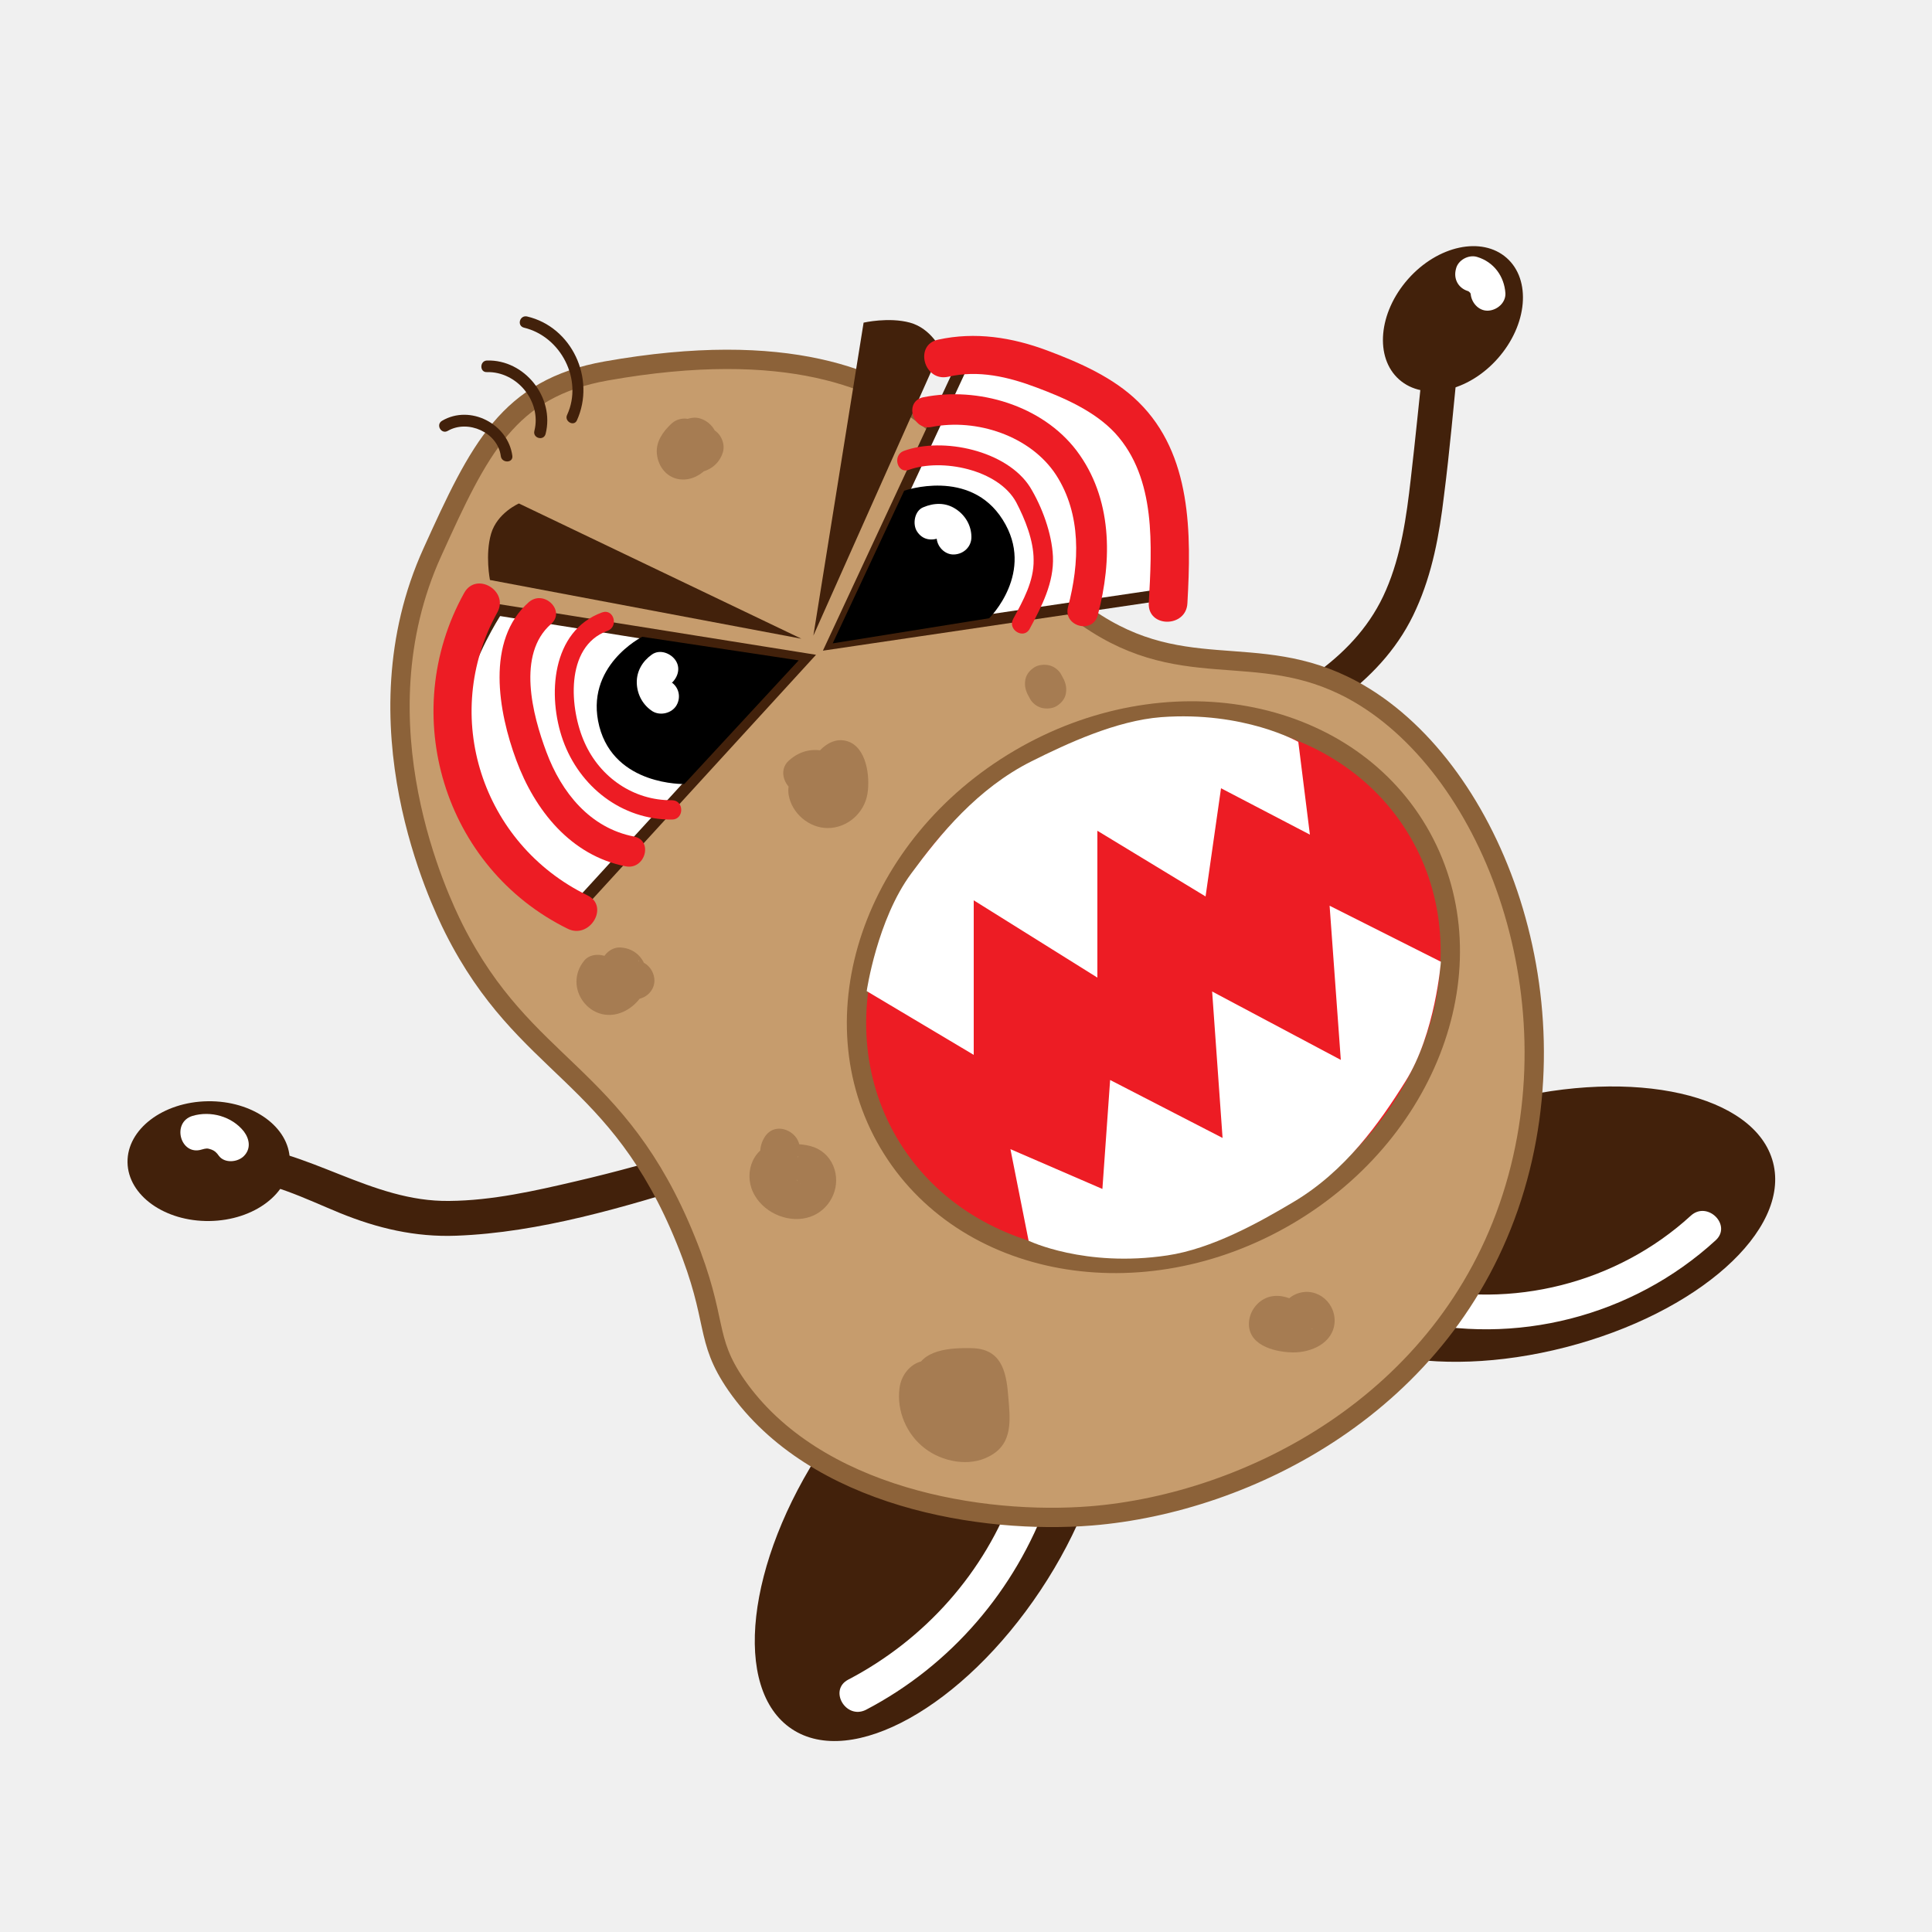
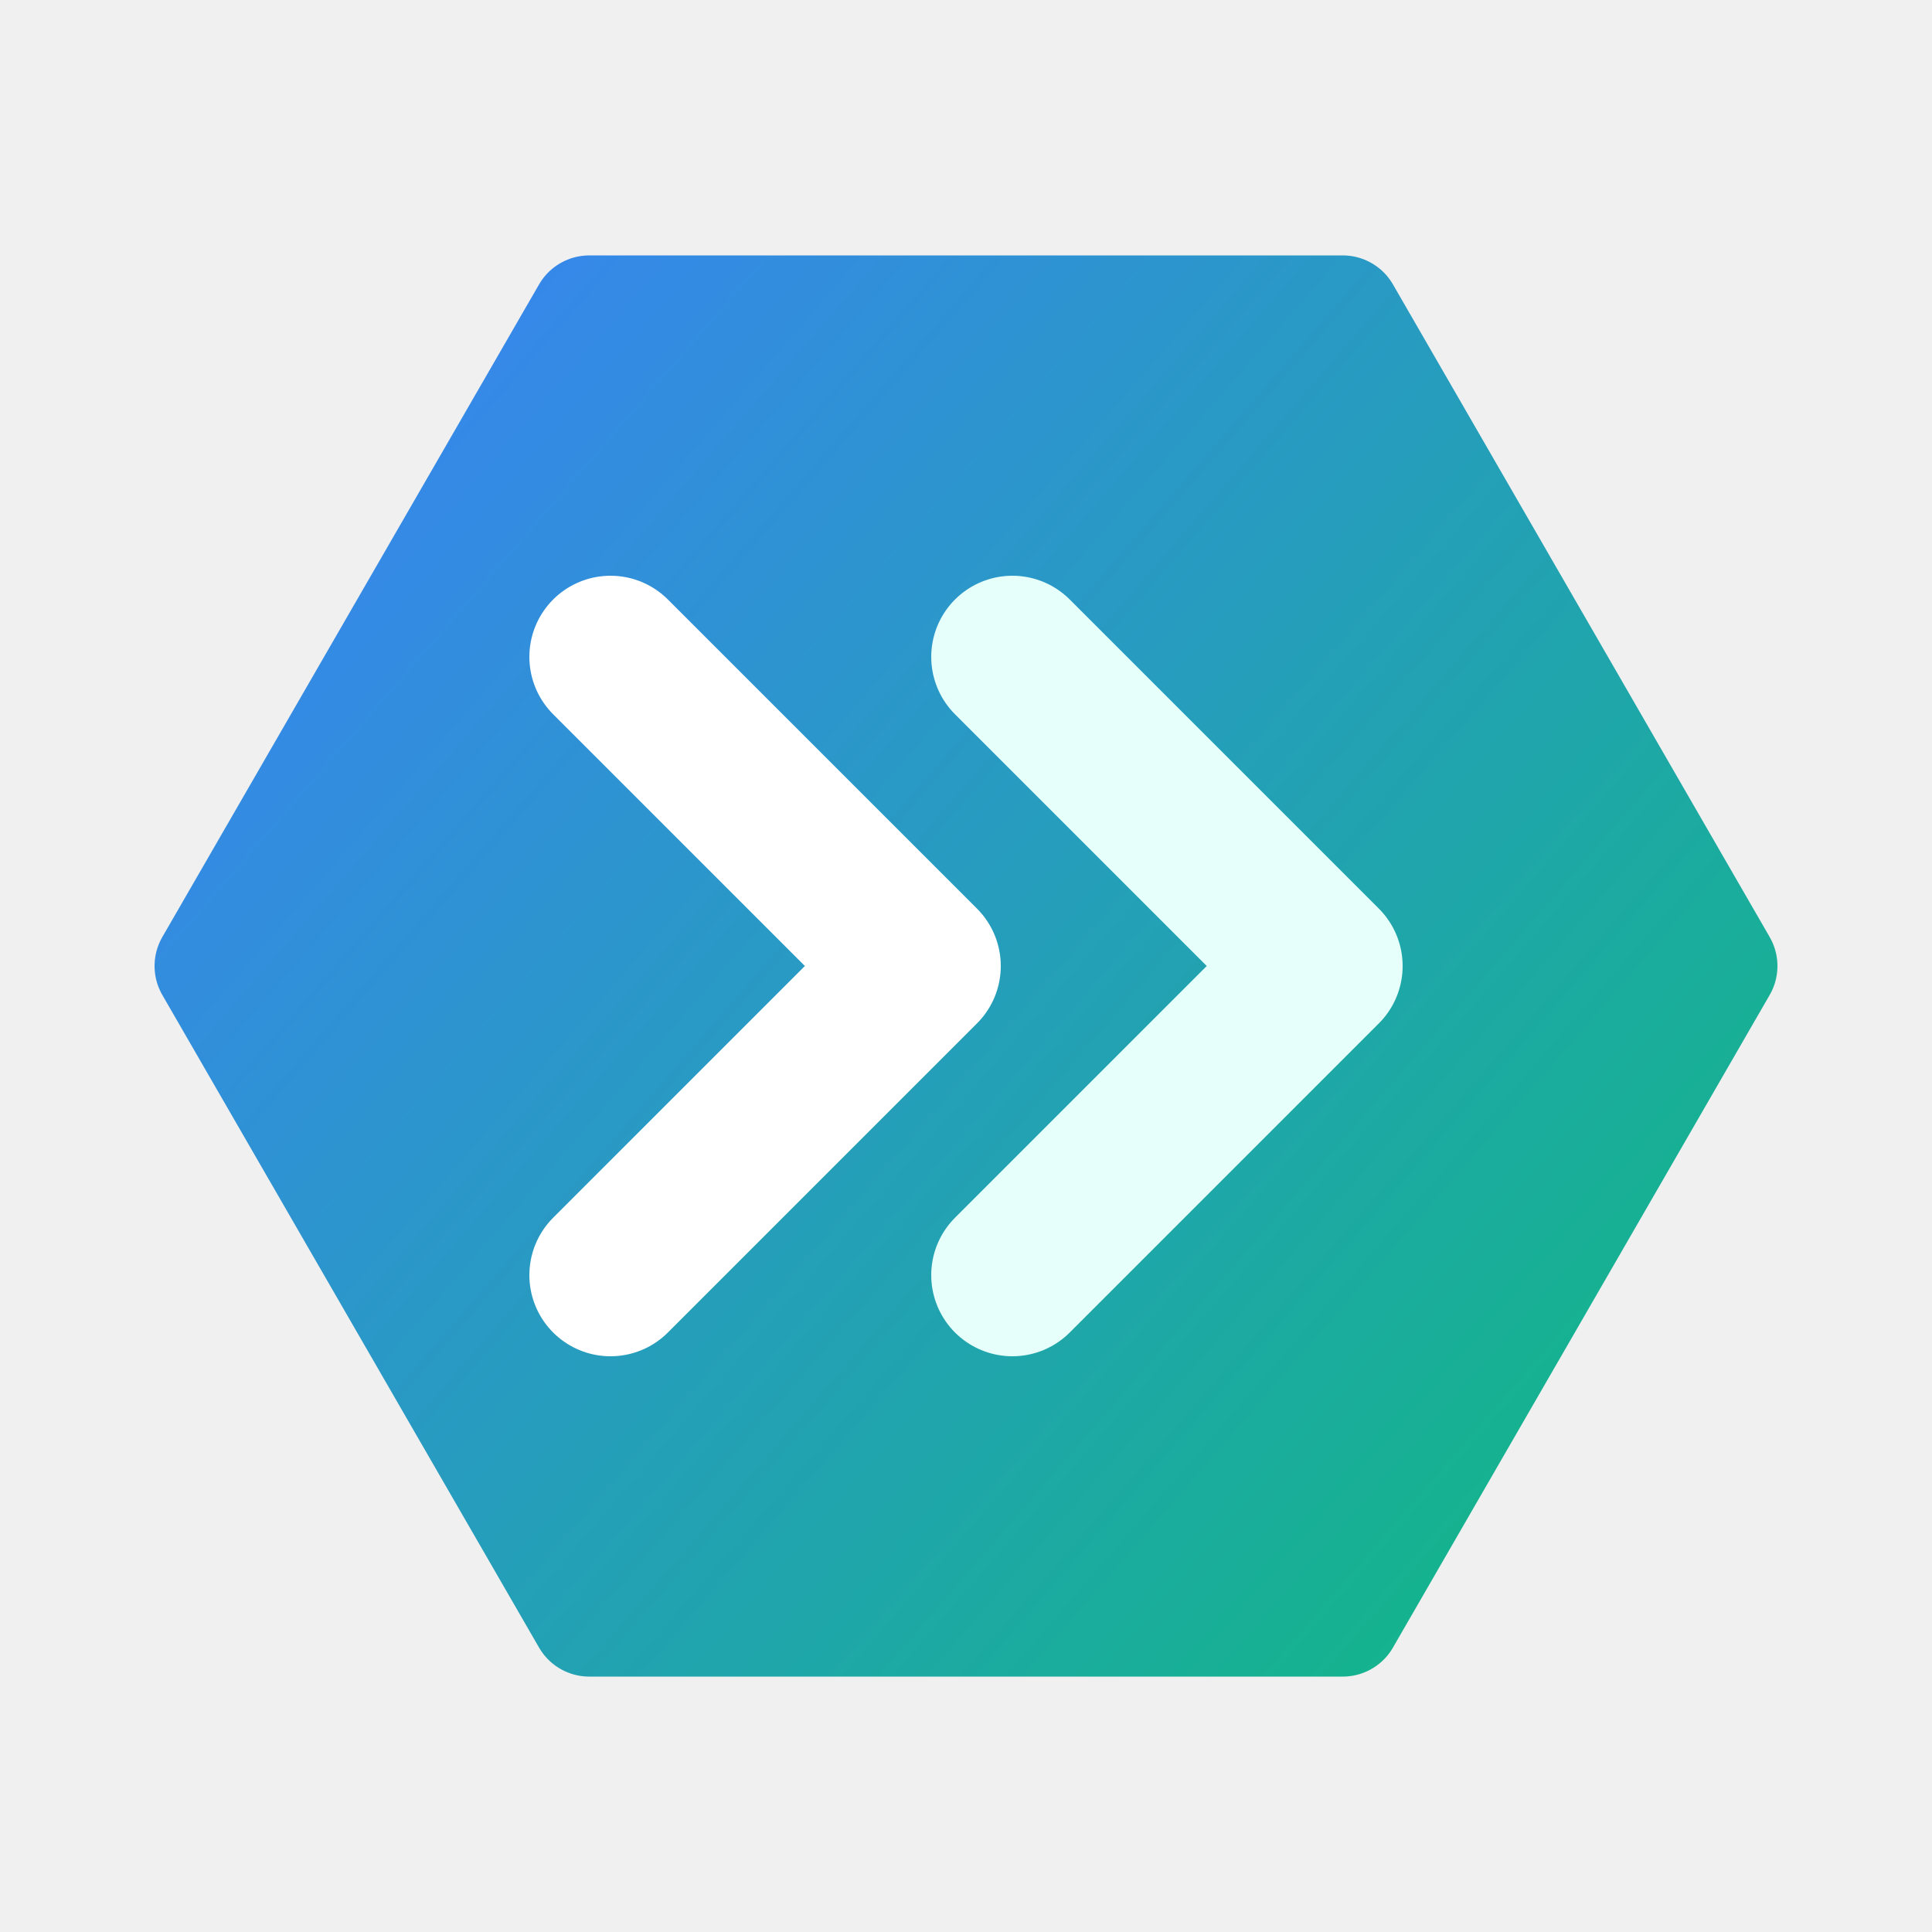
- <svg xmlns="http://www.w3.org/2000/svg" version="1.1" id="Layer_1" x="0px" y="0px" viewBox="0 0 500 500" style="enable-background:new 0 0 500 500;" xml:space="preserve">
-   <style type="text/css">
- 	.st0{display:none;}
- 	.st1{display:inline;fill:#ED1C24;}
- 	.st2{fill:#42210B;}
- 	.st3{fill:#FFFFFF;}
- 	.st4{fill:#C69C6D;stroke:#8C6239;stroke-width:5;stroke-miterlimit:10;}
- 	.st5{fill:#FFFFFF;stroke:#42210B;stroke-width:3;stroke-miterlimit:10;}
- 	.st6{fill:#ED1C24;stroke:#8C6239;stroke-width:5;stroke-miterlimit:10;}
- 	.st7{fill:#A67C52;}
- 	.st8{fill:#ED1C24;}
- </style>
-   <g class="st0">
-     <path class="st1" d="M319.8,169.3c1.5-14.2,13.7-27.2,29.9-31.9c-13.1,1.5-27.3-1.7-36-10c-8.7-8.3-10-21.9-1.4-30.1   c-12,6.7-28.1,8.1-41.4,3.4c-13.3-4.6-23.5-15.1-26.2-26.9c-2-8.8,0-17.9,2-26.7c-6.2,9.4-17.6,17.3-30.5,17.3   c-12.9,0.1-25.7-10.2-22.9-20.7c-5.5,7.8-11.4,15.9-21,20.2c-9.5,4.3-23.7,2.7-28.2-5.5c-1.6,10.8-7.5,22-19.1,27   c-9,3.9-21.5,2.2-28-3.8c5.7,11.4,4.3,25.3-4.1,35.6c-9.9,12.2-29.1,18.6-46.4,15.6c14.7,7.2,28.5,17.7,32.1,31.5   c3.7,13.8-7.1,30.7-24.1,31.7c13.6,3.1,28,7.4,35.6,17.2c7.6,9.8,2.9,26.4-11.1,28c12.8-2.6,27.4,3.9,31.9,14.2   c4.1,9.5-0.9,20.9-10.9,26.5c18.6-8.9,41-17.1,59.6-8.8c13.9,6.2,20.8,21.6,15.1,33.8c10.4-10.6,23-21.3,39.2-23.5   c12.8-1.8,27.5,4.6,31.9,14.1c-0.3-12.7,6.1-25.5,17.5-34c13.8-10.3,34.4-14,52-9.2c-11.1-7.8-14.9-22-8.9-33   c6-11,21.3-18,35.7-16.2C327.5,198.1,318.3,183.5,319.8,169.3z" />
-   </g>
-   <g>
-     <g>
-       <g>
-         <path class="st2" d="M179.7,297.3c-10.1,3.2-20.3,6-30.6,8.4c-10.7,2.5-21.7,5-32.8,5.1C96,311.1,79.9,297.2,60,296.1     c-5.8-0.3-5.8,8.7,0,9c9.9,0.5,18.9,5.1,27.9,8.8c9.8,4,19.6,6.3,30.2,5.9c21.5-0.8,43.5-7.4,64-13.8     C187.6,304.3,185.2,295.6,179.7,297.3L179.7,297.3z" />
-       </g>
-     </g>
-     <g>
-       <g>
-         <path class="st2" d="M322.2,194.8c17.9-8,36-18.5,44.3-37.2c4.2-9.3,6-19.2,7.2-29.3c1.5-11.7,2.5-23.4,3.7-35.2     c0.6-5.8-8.4-5.7-9,0c-1.1,10.3-2.1,20.6-3.3,30.9c-1.1,9.7-2.5,19.7-6.4,28.7c-7.5,17.5-24.6,26.8-41.2,34.2     C312.4,189.4,316.9,197.2,322.2,194.8L322.2,194.8z" />
-       </g>
-     </g>
-     <g>
-       <ellipse transform="matrix(0.5541 -0.8324 0.8324 0.5541 -219.4917 376.0051)" class="st2" cx="241.2" cy="392.9" rx="65.5" ry="33.7" />
-     </g>
-     <g>
-       <g>
-         <path class="st3" d="M224.1,442.5c22-11.5,38.7-31,47.1-54.3c2-5.5-6.7-7.8-8.7-2.4c-7.6,21.1-23.1,38.5-43,48.9     C214.4,437.4,218.9,445.1,224.1,442.5L224.1,442.5z" />
-       </g>
-     </g>
-     <g>
-       <ellipse transform="matrix(0.9684 -0.2494 0.2494 0.9684 -66.4734 109.0276)" class="st2" cx="397" cy="316.8" rx="63.9" ry="32.9" />
-     </g>
-     <g>
-       <g>
-         <path class="st3" d="M363.8,341.5c28.3,7,58.7-0.8,80.2-20.5c4.3-3.9-2.1-10.3-6.4-6.4c-19.1,17.5-46.4,24.4-71.5,18.2     C360.5,331.5,358.1,340.1,363.8,341.5L363.8,341.5z" />
-       </g>
-     </g>
-     <path class="st4" d="M156.9,96c-25.4,4.5-32.9,20.2-45,46.9c-20.2,44.4,2,90.3,5.6,97.5c18.4,36.5,42.3,36.8,60,80.6   c8.6,21.2,4.6,25.2,13.1,37.5c20.4,29.2,63.7,36.1,91.9,33.8c40.3-3.3,91.5-28.8,108.8-82.5c17.1-53.2-6-112.1-41.2-131.2   c-25.3-13.7-44.9-0.5-71.2-20.6c-21.6-16.5-18.4-33.1-37.5-48.8C227.9,98.1,203.7,87.7,156.9,96z" />
-     <ellipse transform="matrix(0.6622 -0.7494 0.7494 0.6622 65.2068 309.6339)" class="st2" cx="376" cy="82.5" rx="21" ry="15.5" />
-     <g>
-       <g>
-         <path class="st3" d="M379.8,75.3c0.8,0.2-0.6-0.4-0.1-0.1c0.2,0.1,0.3,0.2,0.5,0.3c0.4,0.2-0.6-0.7-0.1-0.1     c0.1,0.1,0.7,0.8,0.2,0.2c-0.4-0.5,0,0,0.1,0.1c0.4,0.7,0,0.2,0-0.2c0,0.1,0.1,0.4,0.2,0.5c0.3,0.9-0.1-1,0-0.1     c0.1,2.3,2,4.6,4.5,4.5c2.3-0.1,4.6-2,4.5-4.5c-0.3-4.4-3-8.1-7.3-9.4c-2.2-0.7-5,0.8-5.5,3.1C376.1,72.2,377.4,74.5,379.8,75.3     L379.8,75.3z" />
-       </g>
-     </g>
-     <ellipse transform="matrix(0.9999 -1.433736e-02 1.433736e-02 0.9999 -4.303 0.8051)" class="st2" cx="54" cy="300.5" rx="21" ry="15.5" />
-     <g>
-       <g>
-         <path class="st3" d="M52.2,297.5c1.1-0.3,1.4-0.4,2.5,0c0.8,0.3,1.3,0.7,2,1.7c1.5,1.9,4.8,1.6,6.4,0c1.9-1.9,1.5-4.4,0-6.4     c-3.1-3.9-8.6-5.4-13.3-4C44.3,290.5,46.7,299.2,52.2,297.5L52.2,297.5z" />
-       </g>
-     </g>
-     <g>
-       <g>
-         <path class="st2" d="M149.3,108.8c4.9-10.8-1.3-24.2-12.9-26.9c-1.9-0.4-2.7,2.4-0.8,2.9c9.6,2.3,15.3,13.5,11.2,22.5     C145.9,109,148.5,110.5,149.3,108.8L149.3,108.8z" />
-       </g>
-     </g>
-     <g>
-       <g>
-         <path class="st2" d="M141.2,112.3c2.4-9.4-5.4-19.3-15.2-19c-1.9,0.1-1.9,3.1,0,3c7.8-0.2,14.2,7.6,12.3,15.2     C137.8,113.4,140.7,114.2,141.2,112.3L141.2,112.3z" />
-       </g>
-     </g>
-     <g>
-       <g>
-         <path class="st2" d="M132.6,118c-1.1-8.3-10.9-13.4-18.2-9.1c-1.7,1-0.2,3.6,1.5,2.6c5.2-3,12.9,0.4,13.7,6.5     C129.8,119.9,132.8,119.9,132.6,118L132.6,118z" />
-       </g>
-     </g>
-     <path class="st5" d="M215.5,166.5l34-73c0,0,35,0,46,21c7.5,14.3,8,39,8,39L215.5,166.5z" />
-     <path class="st5" d="M208.2,170.5l-79.5-12.7c0,0-19.6,29-8.4,49.9c7.6,14.2,27.8,28.5,27.8,28.5L208.2,170.5z" />
-     <path class="st2" d="M210.5,164.5l33-74c0,0-2.5-5.5-8-7s-12,0-12,0L210.5,164.5z" />
-     <path class="st2" d="M207.4,165.3l-73.1-35c0,0-5.6,2.4-7.2,7.8c-1.6,5.5-0.3,12-0.3,12L207.4,165.3z" />
-     <path d="M215.5,166.5L234,127c0,0,17-6,25.5,7.5c8.6,13.6-3.5,25.5-3.5,25.5L215.5,166.5z" />
-     <path d="M206.7,170.9l-29.6,32c0,0-18,0.5-22-14.9c-4-15.6,11.1-23.2,11.1-23.2L206.7,170.9z" />
-     <g>
-       <g>
-         <path class="st3" d="M243.4,139.1c-0.6,0.2-0.7,0.3-0.4,0.2c0.3-0.1,0.2-0.1-0.5,0.1c0.7,0-0.3,0-0.4-0.1c0.1,0,0.3,0.1,0.4,0.1     c0.3,0.1,0.2,0-0.4-0.2c0,0,0.6,0.3,0.6,0.3c0.5,0.2-0.9-0.6-0.1-0.1c0.6,0.4-0.3-0.5-0.1-0.1c0.3,0.5-0.3-1-0.1-0.2     c0.2,0.8,0-1,0-0.1c0,2.4,2.1,4.6,4.5,4.5c2.5-0.1,4.5-2,4.5-4.5c0-3-1.6-5.7-4.1-7.3c-2.6-1.7-5.6-1.6-8.4-0.4     c-2.2,0.9-2.8,4.3-1.6,6.2C238.7,139.7,241,140.1,243.4,139.1L243.4,139.1z" />
-       </g>
-     </g>
-     <g>
-       <g>
-         <path class="st3" d="M173.5,176.4c-0.5-0.3-0.1,0,0.2,0.1c-0.7-0.6,0.3,0.5,0.1,0c-0.3-0.5,0.4,0.8,0.1,0.2     c-0.4-0.8,0.2,0.2,0,0.1c0,0,0-0.6,0-0.6c-0.1,0.1-0.1,1,0,0.3c-0.1,0.2-0.1,0.3-0.2,0.5c0.2-0.3,0.2-0.4,0-0.1     c-0.2,0.2-0.2,0.3-0.1,0.1c0.2-0.2,0.1-0.2-0.3,0.2c1.9-1.4,3-4,1.6-6.2c-1.2-1.9-4.1-3.1-6.2-1.6c-2.4,1.7-4,4.3-3.9,7.4     c0.1,3,1.6,5.7,4.1,7.3c2,1.2,5,0.5,6.2-1.6C176.3,180.4,175.7,177.7,173.5,176.4L173.5,176.4z" />
-       </g>
-     </g>
-     <ellipse transform="matrix(0.862 -0.5069 0.5069 0.862 -88.3186 186.5516)" class="st6" cx="298.5" cy="255.5" rx="79.5" ry="68.5" />
-     <g>
-       <g>
-         <path class="st7" d="M173.6,109.8c-2.1,2-3.9,4.6-3.6,7.6c0.3,3.5,2.8,6.6,6.6,6.7c6,0.2,11.5-7.7,8.2-13c-1-1.7-3.1-3.1-5.2-3     c-1.7,0.1-3.1,0.8-4.4,1.9c-2,1.8-2.8,5.2-1.9,7.7c2.4,6.6,11.8,5.9,13.8-0.7c0.7-2.5-0.9-5.6-3.5-6.2c-2.7-0.6-5.4,0.8-6.2,3.5     c0.6-2.1,3.1-2.6,4.6-1c0.8,0.9,1,1.8,0.8,2.8c0.2-0.5,0.1-0.4-0.1,0.3c-0.4,0.7-1,1.2-1.8,1.4c-0.9,0-1.8,0-2.7,0     c-1.8-0.6-2.5-1.6-2.3-3.1c-0.1-0.4-0.1-0.7,0.1-1c0.2-0.3,0.1-0.3-0.1,0.1c0.1-0.1,0.2-0.2,0.3-0.4c-0.2,0.3-0.5,0.5-0.7,0.8     c-0.1,0.1-0.2,0.2-0.3,0.3c-0.3,0.2-0.2,0.2,0.1-0.1c1.3,0.2,2.6,0.4,3.9,0.6c0.2,0.4,0.5,0.9,0.7,1.3c0.2,0.6-0.2,0.9-0.2,1.4     c0,0.4,0.4-0.5-0.1,0.1c0.3-0.4,0.6-0.7,1-1c1.9-1.8,2-5.3,0-7.1C178.7,107.9,175.6,107.8,173.6,109.8L173.6,109.8z" />
-       </g>
-     </g>
-     <g>
-       <g>
-         <path class="st7" d="M151.2,248.6c-5.7,7,1.7,16.9,10,13.3c3.4-1.5,6.3-5,6.3-8.9c0-4.2-2.7-7.6-7-7.8c-3.1-0.1-5.8,3.3-4.8,6.3     c1.2,3.4,3.7,6.1,7.3,7c2.6,0.6,5.4-0.8,6.2-3.5c0.7-2.5-0.9-5.5-3.5-6.2c-1.7-0.4,0,0.1-0.2,0.1c-0.4,0-0.4-0.8-0.1-0.1     c-1.6,2.1-3.2,4.2-4.8,6.3c-2.4-0.1-2.8-1.1-3-2.6c0.1,0.7-0.1,0.2,0.1-0.1c0.7-0.9-0.5,0.5,0,0c-0.5,0.5-0.3,0.1-0.2,0.2     c0.1,0,0.6,0,0.7,0c0.4,0.1,0.5,0.4,0.8,0.6c0.2,0.3,0.2,0.2-0.1-0.2c0.1,0.1,0.1,0.3,0.2,0.4c0,1,0.1,1.1-0.7,2.1     c1.7-2.1,2-5,0-7.1C156.5,246.8,152.9,246.5,151.2,248.6L151.2,248.6z" />
-       </g>
-     </g>
-     <g>
-       <g>
-         <path class="st7" d="M204.1,205.7c0.8,4.8,5.3,8.6,10.1,8.6c5.1,0,9.5-3.9,10.3-8.9c0.7-4.4-0.2-12.1-5.3-13.6     c-2.7-0.8-5.2,0.5-7,2.4c-1.1,1.2-1.5,1.7-3.1,1.2c0.7,2.8,1.5,5.6,2.2,8.4c0.2-0.2-0.5,0.2-0.5,0.2c6.3,1.4,8.9-8.2,2.7-9.6     c-3.5-0.8-6.6,0-9.3,2.4c-3,2.6-1.1,7.2,2.2,8.4c2.6,0.9,5.5,0.8,8-0.2c1.3-0.5,2.4-1.2,3.4-2.1c0.4-0.3,0.7-0.6,1-1     c0.2-0.3,0.4-0.5,0.6-0.7c0.4-0.4,0.3-0.4-0.5,0.3c-0.9,0-1.8,0-2.7,0c0.2,0.1,0.3,0.1,0.5,0.2c-0.7-0.4-1.5-0.9-2.2-1.3     c0.1,0.2,0.3,0.3,0.4,0.5c-0.4-0.7-0.9-1.5-1.3-2.2c0.4,1.2,0.8,2.5,1,3.7c0,0.4,0,0.8,0,1.2c0,0.5-0.5,0.9,0,0.4     c-0.8,0.6-0.9,0.2-1.1-0.9c-0.4-2.7-3.8-4.1-6.2-3.5C204.7,200.3,203.7,203,204.1,205.7L204.1,205.7z" />
-       </g>
-     </g>
-     <g>
-       <g>
-         <path class="st7" d="M265.9,179.6c0.2,0.4,0.5,0.9,0.7,1.3c0.6,1.1,1.8,2,3,2.3c1.2,0.3,2.8,0.2,3.9-0.5c1.1-0.7,2-1.7,2.3-3     c0.3-1.4,0.1-2.6-0.5-3.9c-0.2-0.4-0.5-0.9-0.7-1.3c-0.6-1.1-1.8-2-3-2.3c-1.2-0.3-2.8-0.2-3.9,0.5c-1.1,0.7-2,1.7-2.3,3     C265.1,177.1,265.3,178.3,265.9,179.6L265.9,179.6z" />
-       </g>
-     </g>
-     <g>
-       <g>
-         <path class="st7" d="M200.4,295.8c-6.1,1.6-8.1,8.6-5,13.7c2.8,4.7,9.1,7.2,14.3,5.4c4.9-1.7,7.8-7.1,6.3-12.2     c-0.8-2.7-2.7-4.8-5.3-5.8c-1.4-0.5-2.8-0.7-4.2-0.8c-0.1,0-0.9-0.1-0.9-0.1c0.2-0.4,1.2,2.5,0.9,0.7c0,0.9,0,1.8,0,2.7     c-0.1,0.1-0.1,0.1-0.2,0.2c3.1-5.6-5.5-10.7-8.6-5c-1.7,3-1.1,6.6,1.4,9c1.3,1.2,2.8,2,4.5,2.3c0.8,0.1,1.6,0.2,2.4,0.3     c0.4,0,0.7,0,1.1,0.1c0.2,0.1,0.1,0.1-0.2-0.1c0,0.1-0.6-0.5-0.6-0.5c-0.1-0.1-0.1-0.2,0-0.3c0.1-0.3,0.1-0.1-0.1,0.5     c-0.3-0.1,0.7-0.2-0.3-0.3c-0.9-0.1-1.1-0.6-1.8-0.9c0,0-0.2-0.3-0.3-0.3c0.3,0-0.8,1.2-0.8,1.2     C209.3,303.8,206.6,294.2,200.4,295.8L200.4,295.8z" />
-       </g>
-     </g>
-     <g>
-       <g>
-         <path class="st7" d="M244.8,355.3c-4-6.2-11.2-2.3-12,3.9c-0.8,5.9,1.8,12,6.5,15.6c4.5,3.5,11.5,4.9,16.7,2.1     c6.4-3.3,5.4-9.8,4.9-15.9c-0.5-6.3-1.9-12-9.5-12.1c-5.1-0.1-13.1,0.2-14.5,6.4c-1.2,5.4,2.5,12.8,8.2,13.8     c6.2,1.1,11.2-5.5,7.8-11c-2.2-3.5-8.1-3.1-9.1,1.2c-1.1,4.4,0.5,8,4.1,10.6c5.2,3.8,10.2-4.8,5-8.6c0.2,0.2,0.4,0.5,0.5,0.7     c-3,0.4-6.1,0.8-9.1,1.2c-0.4-0.7,3.4-3.1,2.9-4.8c-0.8-2.6-1.7,1.4-1.9,1.1c0,0.1,5.2-0.1,5.6-0.4c0.7,0.1,0.8-0.1,0.2-0.6     c-0.4-0.7-0.5-0.8-0.4-0.3c-0.2,0.3,0.2,1.9,0.2,2.3c0.2,2,0.3,4,0.5,5.9c0.1,1.6,0.4,1.7-1.1,2c-1.3,0.2-2.9-0.3-4-0.9     c-1.4-0.8-2.5-2-3.1-3.5c-0.3-0.7-0.4-1.3-0.5-2c0-0.3-0.1-0.7,0-1c0.2-1.9-1.1-1.5-3.8,1.2c-1-0.8-2-1.5-3-2.3     c0.1,0.2,0.2,0.4,0.4,0.6C239.6,365.7,248.3,360.7,244.8,355.3L244.8,355.3z" />
-       </g>
-     </g>
-     <g>
-       <g>
-         <path class="st7" d="M336.5,337.4c-2.4-1.5-5.1-2.5-7.9-1.8c-2.7,0.7-4.9,3.2-5.3,6c-0.9,6.4,6.3,8.3,11.2,8.4     c4.8,0.1,10.6-2.4,10.9-7.9c0.2-5.6-5.5-9.6-10.6-6.9c-5.7,3-0.7,11.6,5,8.6c-0.1,0.1-0.2,0.1-0.3,0.2c-0.9,0-1.8,0-2.7,0     c-2.1-0.4-1.4-4.8-0.3-4.3c0,0-1.3,0.3-1.3,0.3c-0.6,0-1.2,0-1.8-0.1c-0.5-0.1-1-0.2-1.5-0.4c-1.2-0.5-1-0.2,0.6,0.7     c0.2,0.8,0.5,1.7,0.7,2.5c-3.4,1.1-4.4,1.9-2.8,2.7c0.4,0.2,0.7,0.4,1.1,0.7C336.9,349.6,341.9,340.9,336.5,337.4L336.5,337.4z" />
-       </g>
-     </g>
-     <path class="st3" d="M224.3,256.5L252,273v-40l32,20v-38l28,17l4-28l23,12l-3-24c0,0-14-8-35.5-6.4c-11.6,0.9-24.3,6.8-33.5,11.4   c-14,7-23.7,18.9-31.2,29.1C227,238,224.3,256.5,224.3,256.5z" />
-     <path class="st3" d="M372.9,248.9l-28.8-14.5l2.9,39.9l-33.3-17.7l2.7,37.9l-29.1-15l-2,28.2l-23.8-10.3l4.7,23.7   c0,0,14.5,7,35.9,3.8c11.5-1.7,23.7-8.5,32.6-13.8c13.5-8,22.3-20.5,29-31.2C371.5,267.5,372.9,248.9,372.9,248.9z" />
-   </g>
-   <g>
-     <g>
-       <path class="st8" d="M235.2,121.6c8.5-3.1,23.2-0.1,27.8,8.4c2.3,4.4,4.5,9.9,4.5,14.9c0.1,5.5-2.7,10.5-5.3,15.3    c-1.5,2.8,2.8,5.4,4.3,2.5c3.1-5.8,6.3-11.9,6-18.7c-0.3-6-2.8-12.8-5.9-17.9c-6-9.5-22.6-13.1-32.7-9.4    C230.9,117.8,232.2,122.7,235.2,121.6L235.2,121.6z" />
-     </g>
-   </g>
-   <g>
-     <g>
-       <path class="st8" d="M241.1,110.5c11.6-2.3,25.6,2.3,32.2,12.4c6.6,10.2,6.1,22.8,3.1,34.2c-1.3,5,6.4,7.1,7.7,2.1    c3.8-14.3,3.8-30.3-5.5-42.6c-8.9-11.7-25.5-16.6-39.6-13.8C233.9,103.8,236.1,111.5,241.1,110.5L241.1,110.5z" />
-     </g>
-   </g>
-   <g>
-     <g>
-       <path class="st8" d="M245.4,97.5c7.8-1.8,15.5,0,22.9,2.8c7.2,2.7,15,6.1,20.3,11.8c10.7,11.7,9.5,29.3,8.7,44    c-0.3,6.4,9.7,6.4,10,0c1-17.9,1.2-38.5-12.7-52.1c-6.4-6.3-15.3-10.2-23.6-13.3c-9.1-3.4-18.6-4.9-28.2-2.8    C236.5,89.2,239.1,98.9,245.4,97.5L245.4,97.5z" />
-     </g>
-   </g>
-   <g>
-     <g>
-       <path class="st8" d="M155.8,158.5c-13.1,4.8-14.2,21.6-10.1,33.1c4.3,12,15.2,20.6,28.2,20.5c3.2,0,3.2-5,0-5    c-9.9,0.1-18.6-5.9-22.6-14.9c-3.9-8.6-5.2-24.8,5.8-28.9C160.2,162.3,158.9,157.4,155.8,158.5L155.8,158.5z" />
-     </g>
-   </g>
-   <g>
-     <g>
-       <path class="st8" d="M164.1,216.5c-11.4-2.2-18.8-11.4-22.7-21.9c-3.6-9.6-7.7-25.3,1.2-33.1c3.9-3.4-1.8-9-5.7-5.7    c-11.3,9.9-7.9,28.5-3.3,40.9c4.8,13,14.1,24.7,28.3,27.5C167,225.2,169.1,217.5,164.1,216.5L164.1,216.5z" />
-     </g>
-   </g>
-   <g>
-     <g>
-       <path class="st8" d="M152,231.7c-27.3-13.3-38.1-46.5-23.3-73.2c3.1-5.6-5.5-10.7-8.6-5c-17.3,31.2-5.3,71.1,26.9,86.9    C152.7,243.1,157.8,234.5,152,231.7L152,231.7z" />
-     </g>
+ <svg xmlns="http://www.w3.org/2000/svg" version="1.1" x="0px" y="0px" viewBox="0 0 500 500" xml:space="preserve">
+   <defs>
+     <linearGradient id="awxngGrad" x1="55" y1="81" x2="445" y2="419" gradientUnits="userSpaceOnUse">
+       <stop offset="0" stop-color="#3b82f6" />
+       <stop offset="1" stop-color="#10b981" />
+     </linearGradient>
+   </defs>
+   <polygon points="445,250 347.5,418.9 152.5,418.9 55,250 152.5,81.1 347.5,81.1" fill="url(#awxngGrad)" stroke="url(#awxngGrad)" stroke-width="30" stroke-linejoin="round" />
+   <g fill="none" stroke="#ffffff" stroke-width="42" stroke-linecap="round" stroke-linejoin="round">
+     <polyline points="158,170 238,250 158,330" />
+     <polyline points="262,170 342,250 262,330" stroke="#e6fffa" />
  </g>
</svg>
